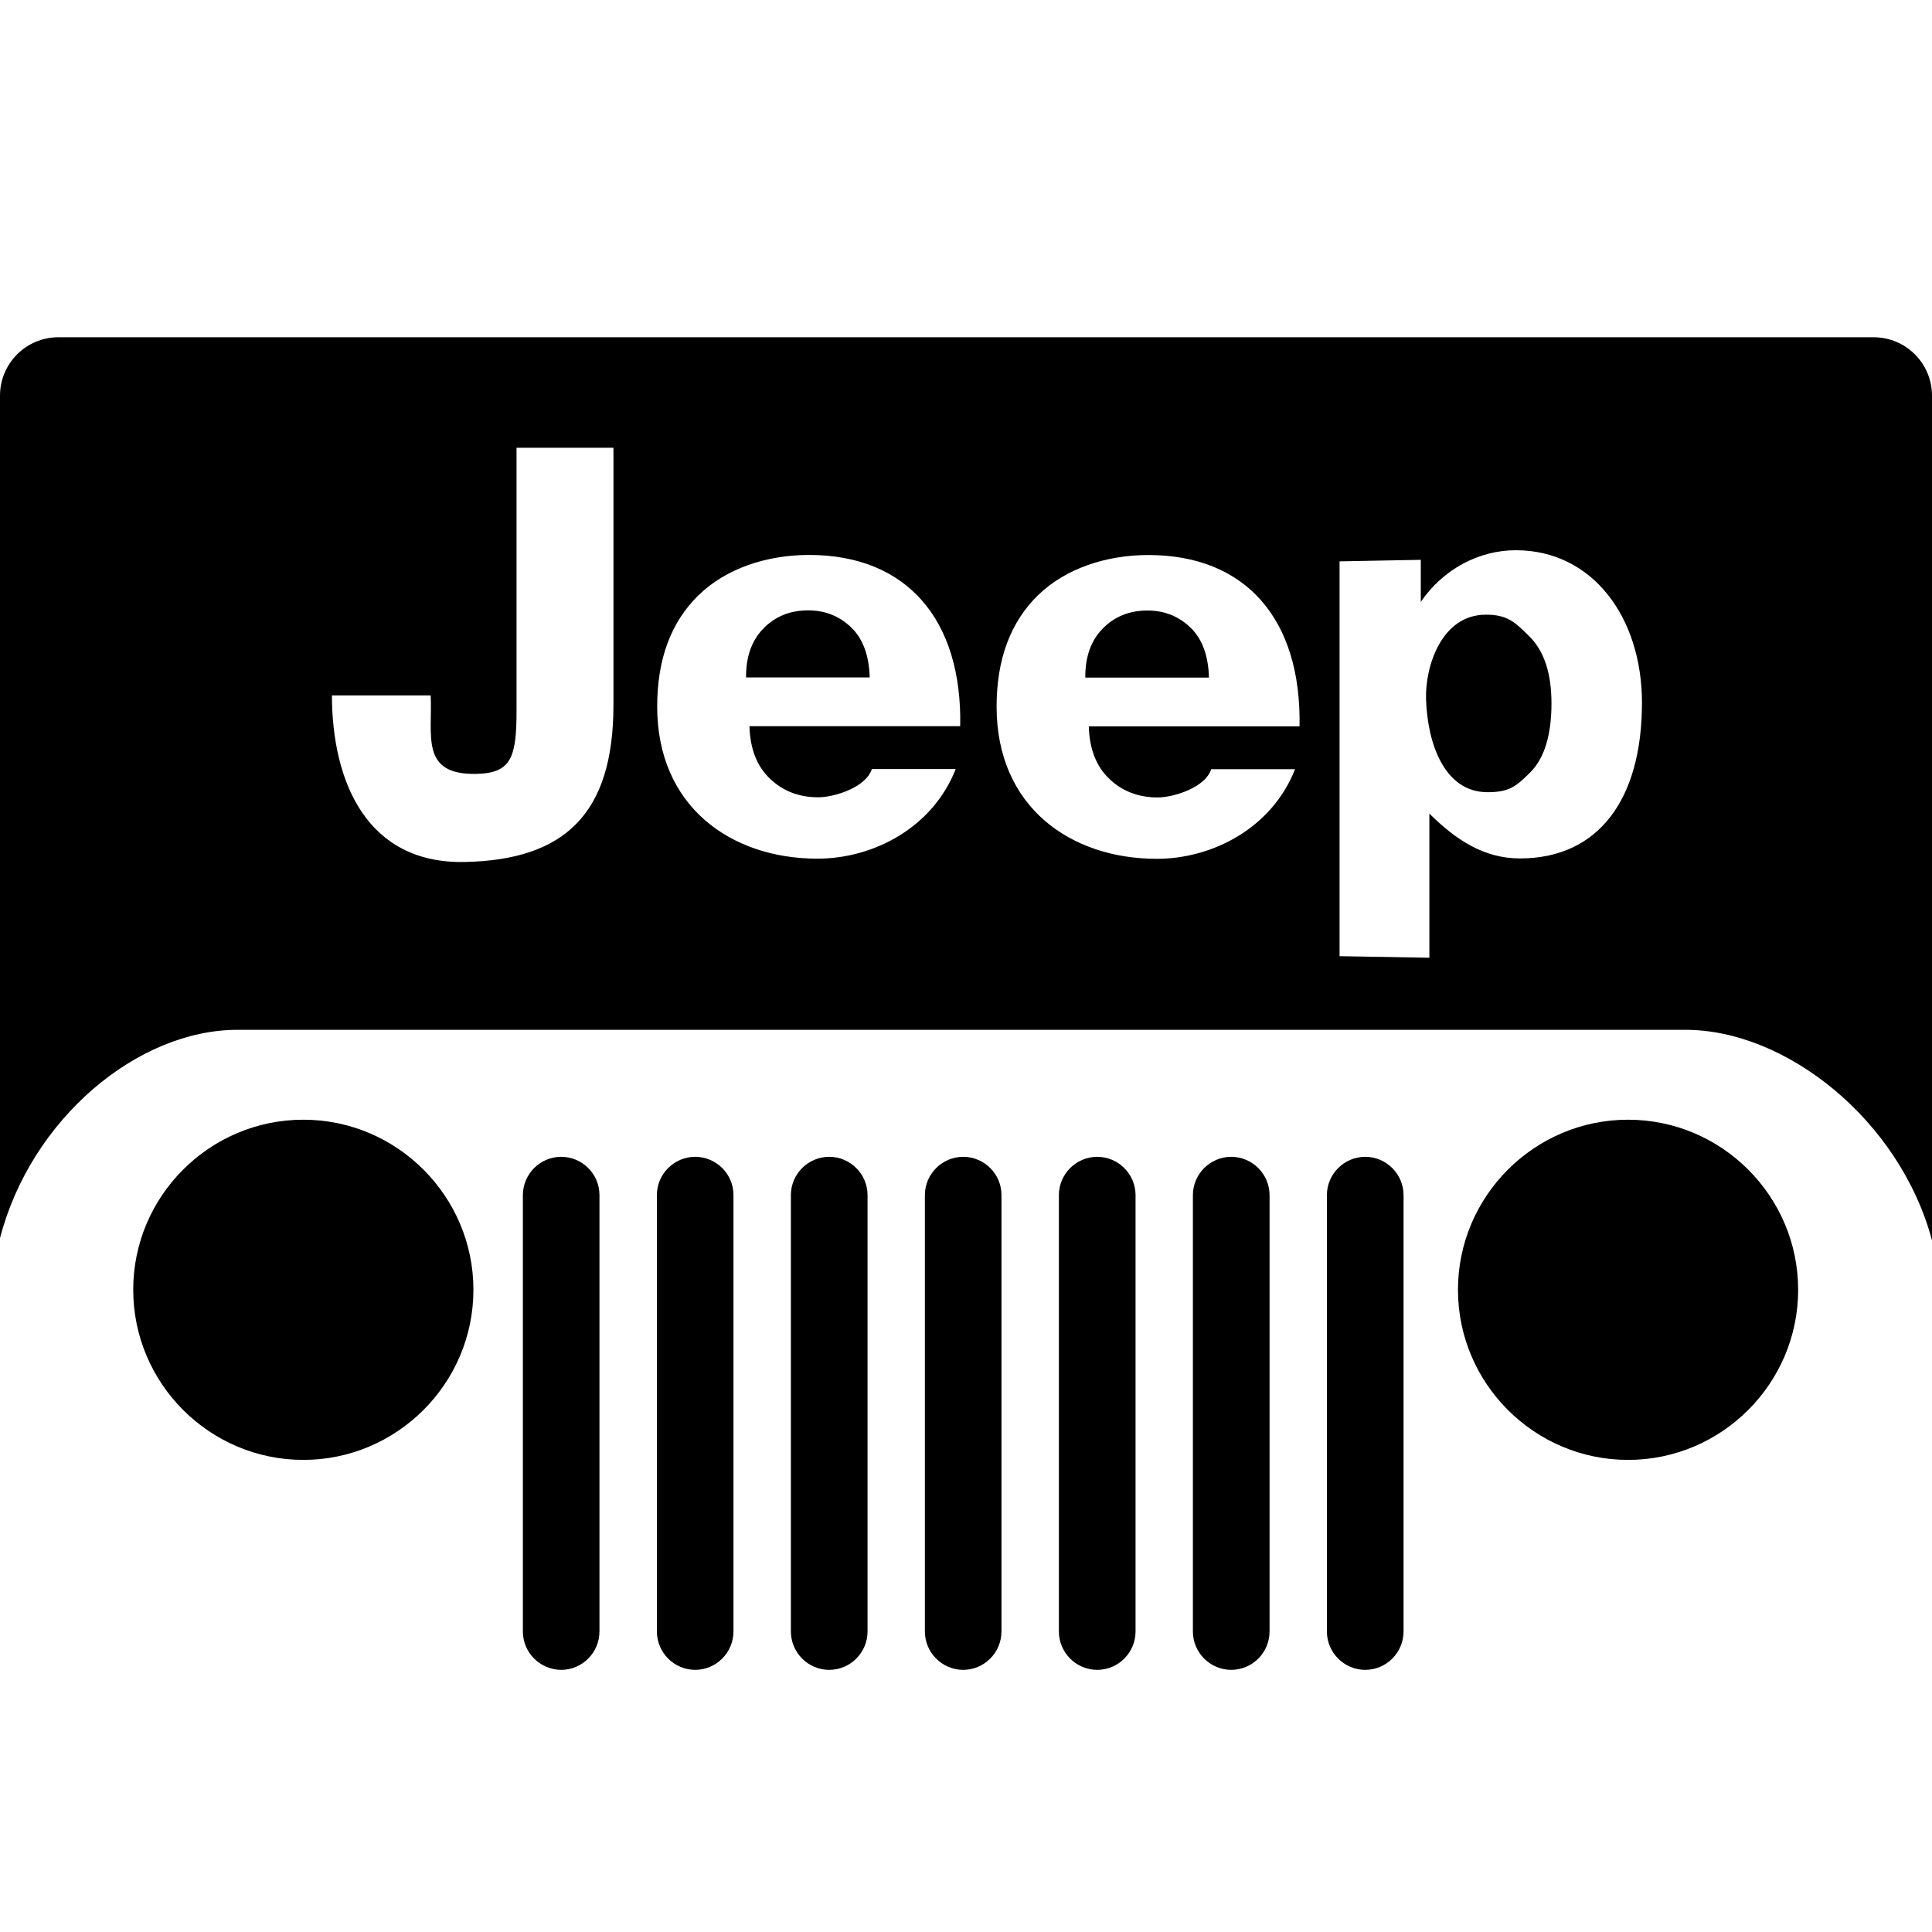
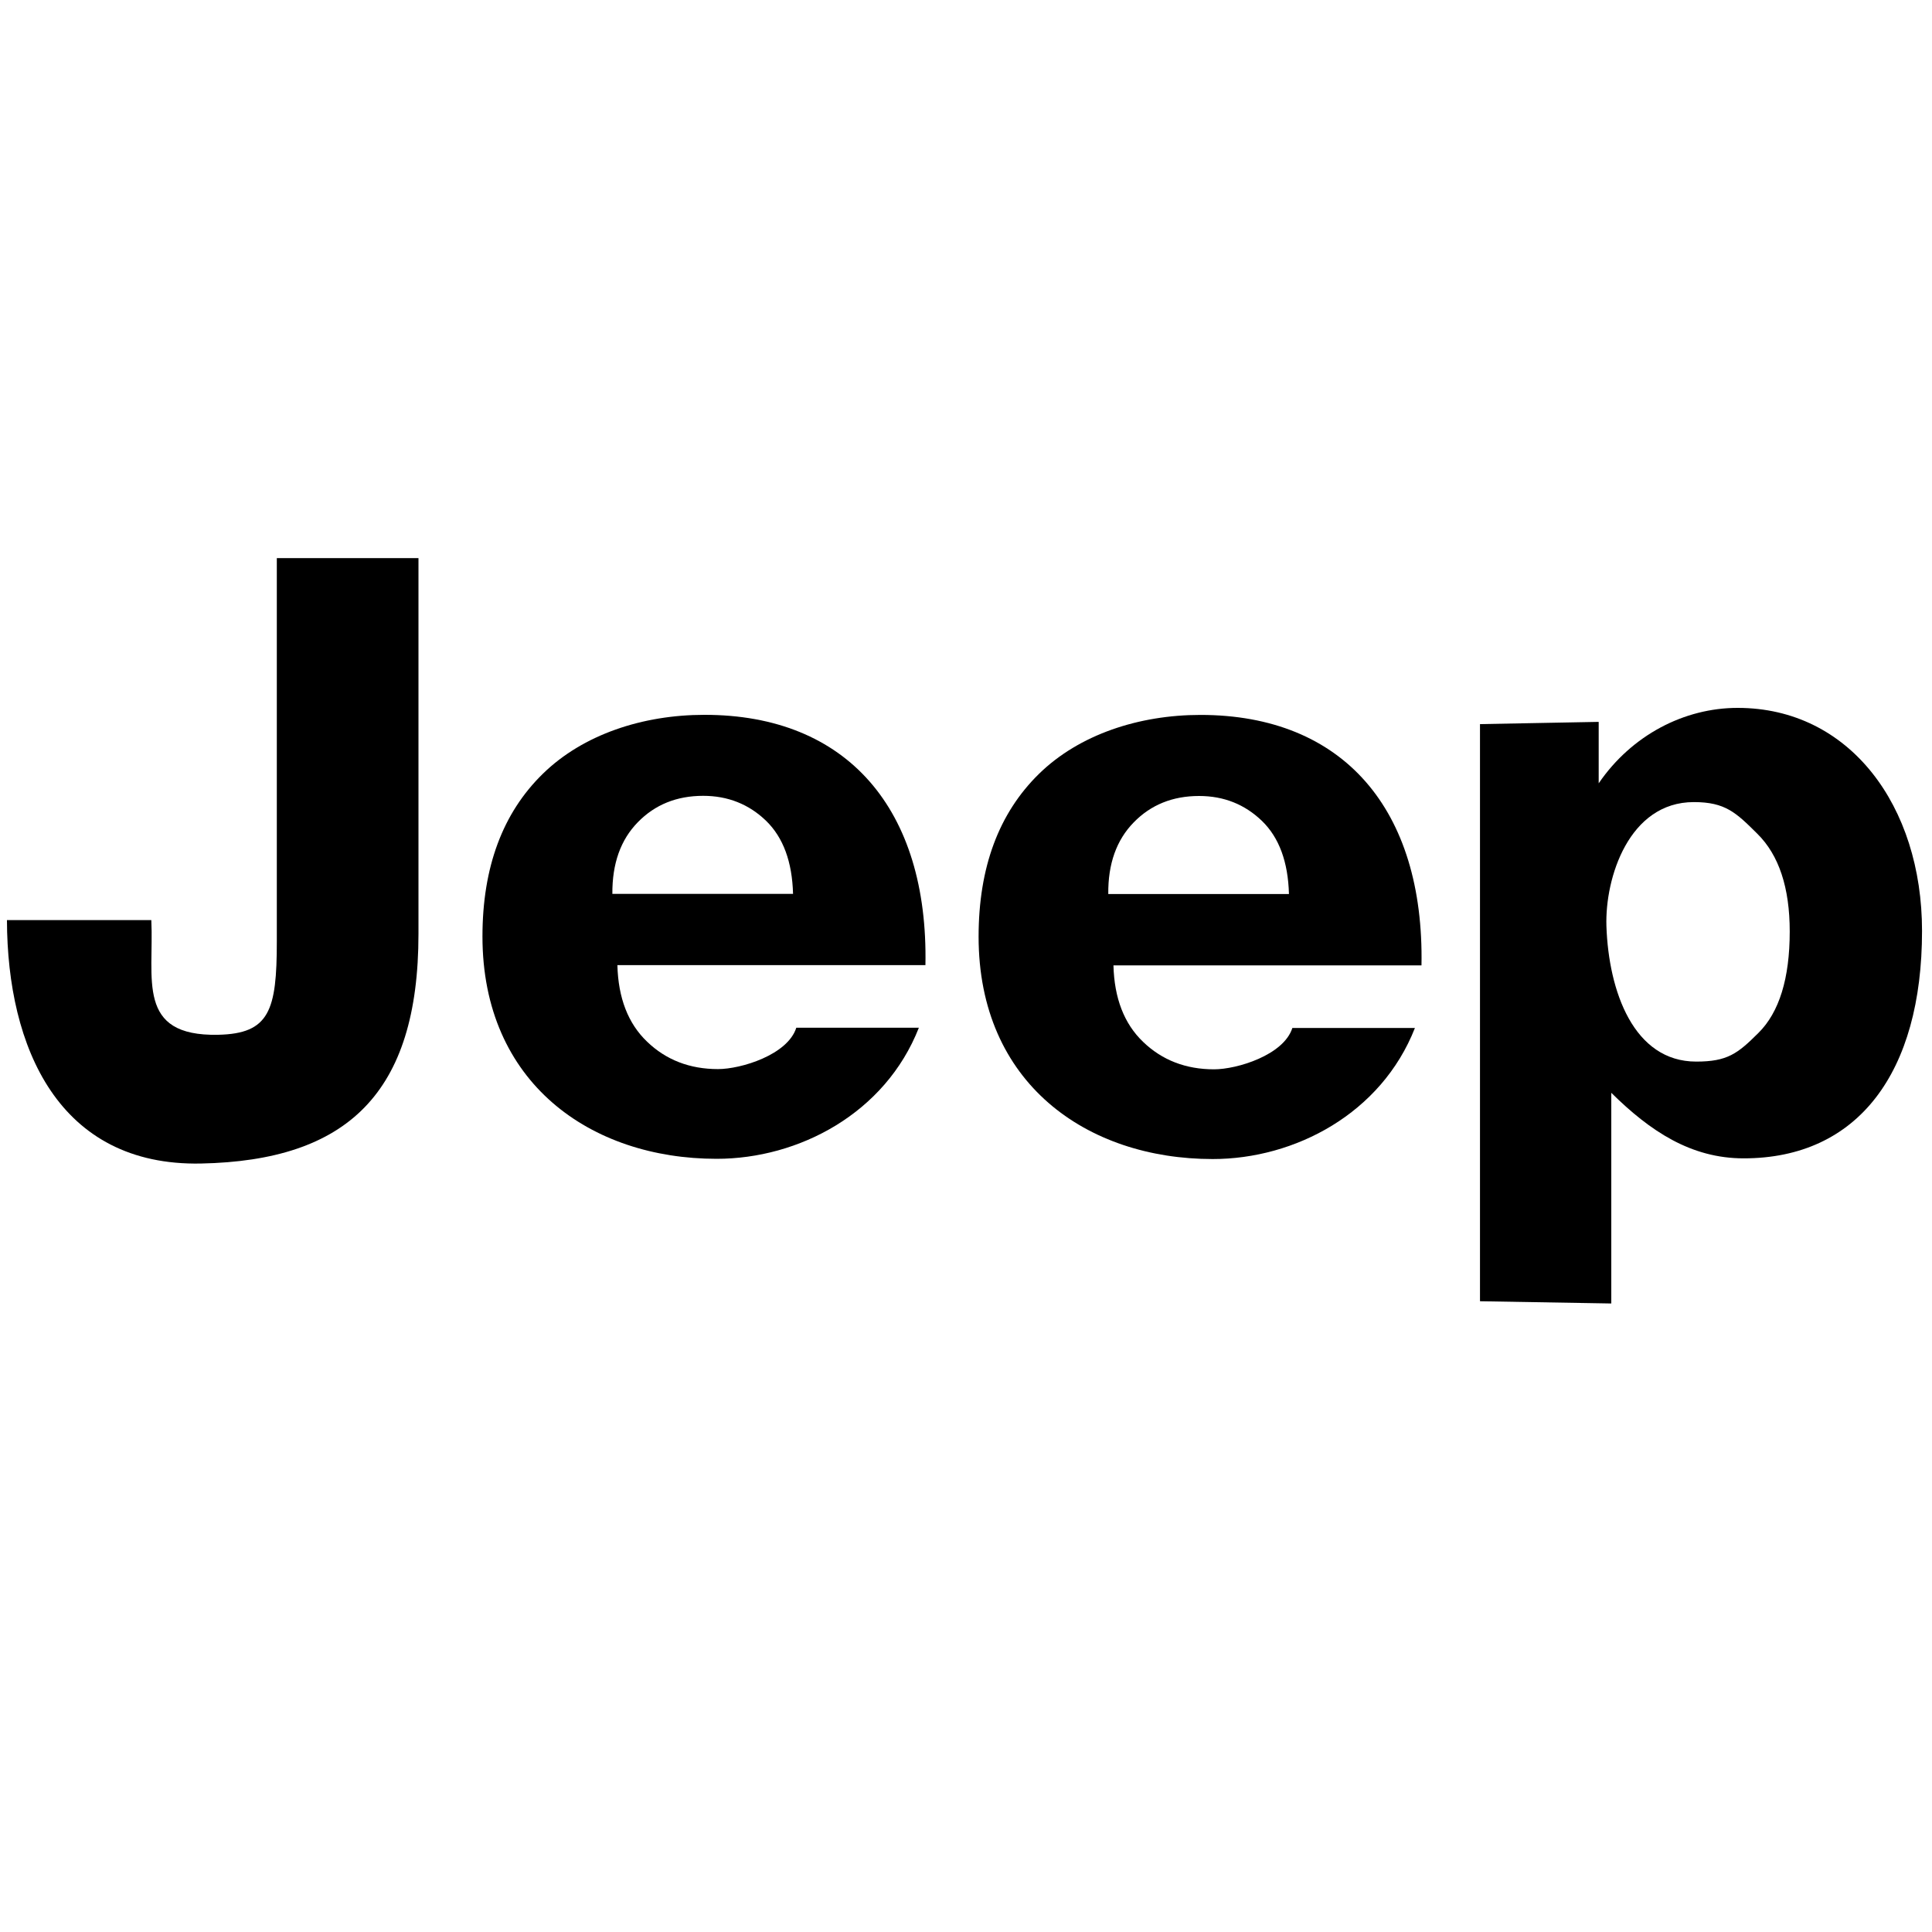
<svg xmlns="http://www.w3.org/2000/svg" version="1.1" id="Layer_1" x="0px" y="0px" viewBox="0 0 2500 2500" style="enable-background:new 0 0 2500 2500;" xml:space="preserve">
  <g>
-     <path d="M2106.7,1448.9c121.2,0,220.1,98.9,220.1,220.1c0,121.2-98.9,220.1-220.1,220.1c-121.2,0-220.1-98.9-220.1-220.1   C1886.6,1547.8,1985.5,1448.9,2106.7,1448.9L2106.7,1448.9z M392.5,1448.9c121.2,0,220.1,98.9,220.1,220.1   c0,121.2-98.9,220.1-220.1,220.1c-121.3,0-220.1-98.9-220.1-220.1C172.3,1547.8,271.2,1448.9,392.5,1448.9L392.5,1448.9z    M726.2,1496.9c27.3,0.1,49.5,22.2,49.5,49.5v564.8c-0.1,27.3-22.2,49.5-49.5,49.6c-27.3-0.1-49.5-22.2-49.6-49.6v-564.8   C676.7,1519.1,698.8,1497,726.2,1496.9z M899.6,1496.9c27.3,0.1,49.5,22.2,49.5,49.5v564.8c-0.1,27.3-22.2,49.5-49.5,49.6   c-27.3-0.1-49.5-22.2-49.6-49.6v-564.8C850.1,1519.1,872.2,1497,899.6,1496.9z M1073,1496.9c27.3,0.1,49.5,22.2,49.6,49.5v564.8   c-0.1,27.3-22.2,49.5-49.6,49.6c-27.3-0.1-49.5-22.2-49.6-49.6v-564.8C1023.5,1519.1,1045.6,1497,1073,1496.9z M1246.4,1496.9   c27.3,0.1,49.5,22.2,49.5,49.5v564.8c-0.1,27.3-22.2,49.5-49.5,49.6c-27.3-0.1-49.5-22.2-49.6-49.6v-564.8   C1196.9,1519.1,1219.1,1497,1246.4,1496.9z M1419.8,1496.9c27.3,0.1,49.5,22.2,49.6,49.5v564.8c-0.1,27.3-22.2,49.5-49.6,49.6   c-27.3-0.1-49.5-22.2-49.6-49.6v-564.8C1370.3,1519.1,1392.5,1497,1419.8,1496.9z M1593.2,1496.9c27.3,0.1,49.5,22.2,49.6,49.5   v564.8c-0.1,27.3-22.2,49.5-49.6,49.6c-27.3-0.1-49.5-22.2-49.6-49.6v-564.8C1543.7,1519.1,1565.9,1497,1593.2,1496.9z    M1766.6,1496.9c27.3,0.1,49.5,22.2,49.6,49.5v564.8c-0.1,27.3-22.2,49.5-49.6,49.6c-27.3-0.1-49.5-22.2-49.6-49.6v-564.8   C1717.1,1519.1,1739.3,1497,1766.6,1496.9z" />
-     <g>
-       <path d="M1484.8,790c-23.4,0-42.7,7.8-57.9,23.4c-15.2,15.5-22.8,36.6-22.5,63.4h160c-0.8-28.4-8.7-50-23.9-64.7    C1525.2,797.4,1506.7,790,1484.8,790z" />
-       <path d="M1922.7,795.4c-57.5,0-78.8,67.1-77.4,109.8c2,58,24.2,119.9,79.5,119.9c27.7,0,36.7-7.1,55.1-25.4    c18.4-18.2,27.7-48.2,27.7-89.7c0-38.9-9.6-67.7-28.6-86.5C1960.1,804.8,1950.7,795.4,1922.7,795.4z" />
-       <path d="M1045.8,789.8c-23.4,0-42.7,7.8-57.9,23.4c-15.2,15.5-22.7,36.6-22.5,63.4h160v0c-0.8-28.4-8.7-49.9-23.9-64.7    C1086.2,797.2,1067.6,789.8,1045.8,789.8z" />
-       <path d="M2424.6,436.4H75.4C33.8,436.5,0.1,470.2,0,511.8v1090.3c40.2-154.6,178.2-269.5,307.1-269.5h1874.2    c129.7,0,276.9,116.4,318.7,272.4V511.8C2499.9,470.2,2466.2,436.5,2424.6,436.4z M793.8,912.1c0,141.5-63.5,200.7-192.5,203.3    c-125.9,2.5-171.5-102.5-171.8-215.5h127.8c2.5,51.8-13.9,103,59.1,101.5c45.5-1,52-21.5,52-82.6V579.4h0h125.4V912.1z     M1242.5,939.7H969.8c0.8,29,9.5,51.6,26.3,67.7c16.8,16.2,37.8,24.3,62.8,24.3c20.3,0,61.7-12.6,69.3-36.6h108.5    c-29.7,75.8-106.3,116-179,116c-111.4,0-207.3-67.1-207.3-196.8c0-61.4,17.9-109.4,53.5-144.1c35.6-34.7,88.4-52.1,142.9-52.1    C1173.4,718,1245.2,801.8,1242.5,939.7z M1681.6,939.9h-272.7c0.8,29,9.5,51.6,26.3,67.7c16.8,16.2,37.8,24.3,62.8,24.3    c20.3,0,61.7-12.6,69.3-36.6h108.5c-29.7,75.8-106.3,116-179,116c-111.4,0-207.2-67.1-207.2-196.8c0-61.4,17.9-109.4,53.5-144.2    c35.6-34.7,88.4-52.1,142.9-52.1C1612.5,718.2,1684.2,801.9,1681.6,939.9z M1966.8,1110.8c-46.6,0-82.7-23.9-117.2-58v186.5    l-116.2-2V726.4l0,0l105.1-2v54.4c29.2-42.7,75.7-66.8,123-66.8c99.3,0,163.2,87,163.2,197.4    C2124.7,1034.9,2068,1110.8,1966.8,1110.8z" />
-     </g>
+     <path d="M911.4,925c-79.7,0-156.9,25.4-208.9,76.2c-52,50.7-78.2,120.9-78.2,210.6c0,189.6,140.2,287.7,303,287.7   c106.3,0,218.2-58.8,261.7-169.6h-158.6c-11.1,35.1-71.6,53.5-101.3,53.5c-36.5,0-67.2-11.8-91.8-35.5   c-24.6-23.5-37.3-56.6-38.4-99h398.6C1201.4,1047.3,1096.4,924.8,911.4,925z M792.4,1156.7c-0.3-39.2,10.7-70,32.9-92.7   c22.2-22.8,50.4-34.2,84.6-34.2c31.9,0,59.1,10.8,81.4,32.3c22.2,21.6,33.8,53.1,34.9,94.6H792.4z" />
+     <path d="M1553.4,925.1c-79.7,0-156.9,25.4-208.9,76.2c-52,50.9-78.2,121-78.2,210.8c0,189.6,140,287.7,302.9,287.7   c106.3,0,218.2-58.8,261.7-169.6h-158.6c-11.1,35.1-71.6,53.5-101.3,53.5c-36.5,0-67.2-11.8-91.8-35.5   c-24.6-23.5-37.3-56.6-38.4-99h398.6C1843.1,1047.5,1738.3,925.1,1553.4,925.1z M1434.1,1156.9c-0.4-39.2,10.7-70,32.9-92.7   c22.2-22.8,50.4-34.2,84.6-34.2c32,0,59.1,10.8,81.4,32.3c22.2,21.5,33.8,53.1,34.9,94.6H1434.1z" />
+     <path d="M358.2,1218.3c0,89.3-9.5,119.3-76,120.7c-106.7,2.2-82.7-72.7-86.4-148.4H9c0.4,165.2,67.1,318.7,251.1,315   c188.6-3.8,281.4-90.3,281.4-297.2V722.2H358.2V1218.3z" />
+     <path d="M2248.5,916c-69.1,0-137.1,35.2-179.8,97.6v-79.5l-153.6,2.9v746.8l169.9,2.9v-272.6c50.4,49.8,103.2,84.8,171.3,84.8   c147.9,0,230.8-111,230.8-294.4C2487.1,1043.2,2393.7,916,2248.5,916z M2275.4,1336.6c-26.9,26.8-40.1,37.1-80.5,37.1   c-80.8,0-113.3-90.5-116.2-175.3c-2-62.4,29.1-160.5,113.1-160.5c40.9,0,54.7,13.7,82.3,41.1c27.8,27.5,41.8,69.6,41.8,126.4   C2315.9,1266.1,2302.3,1310,2275.4,1336.6z" />
  </g>
</svg>
